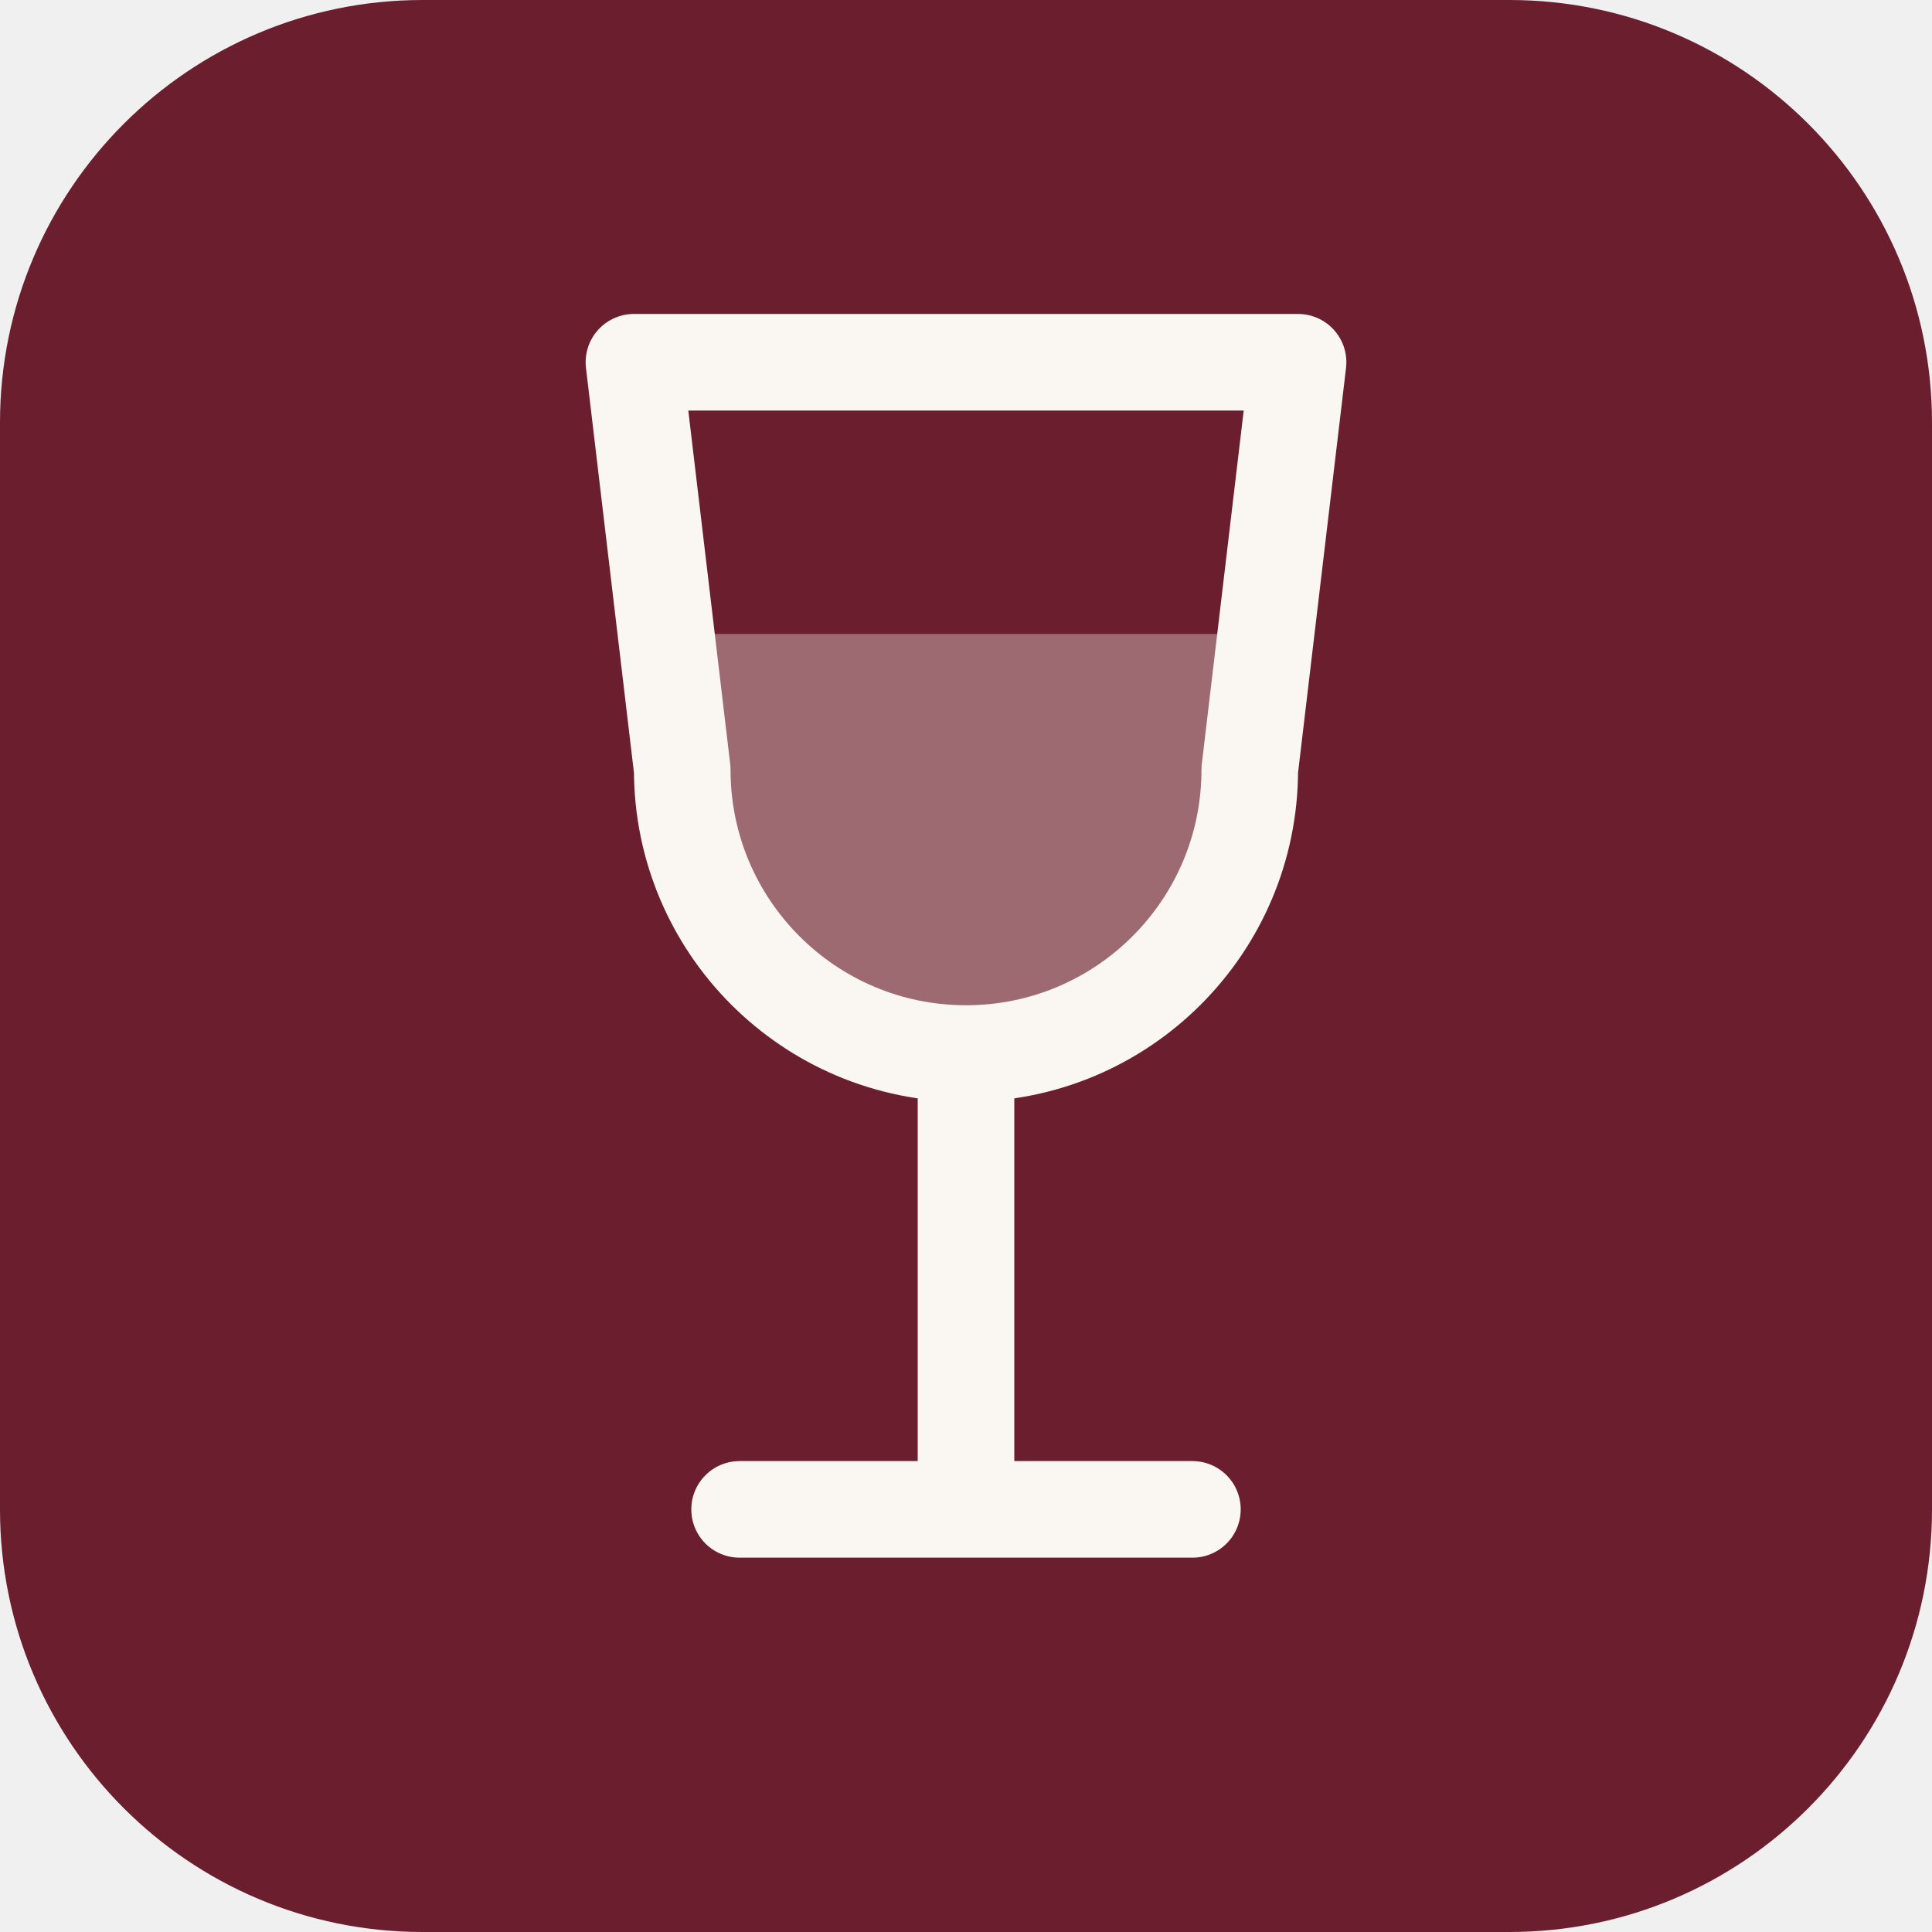
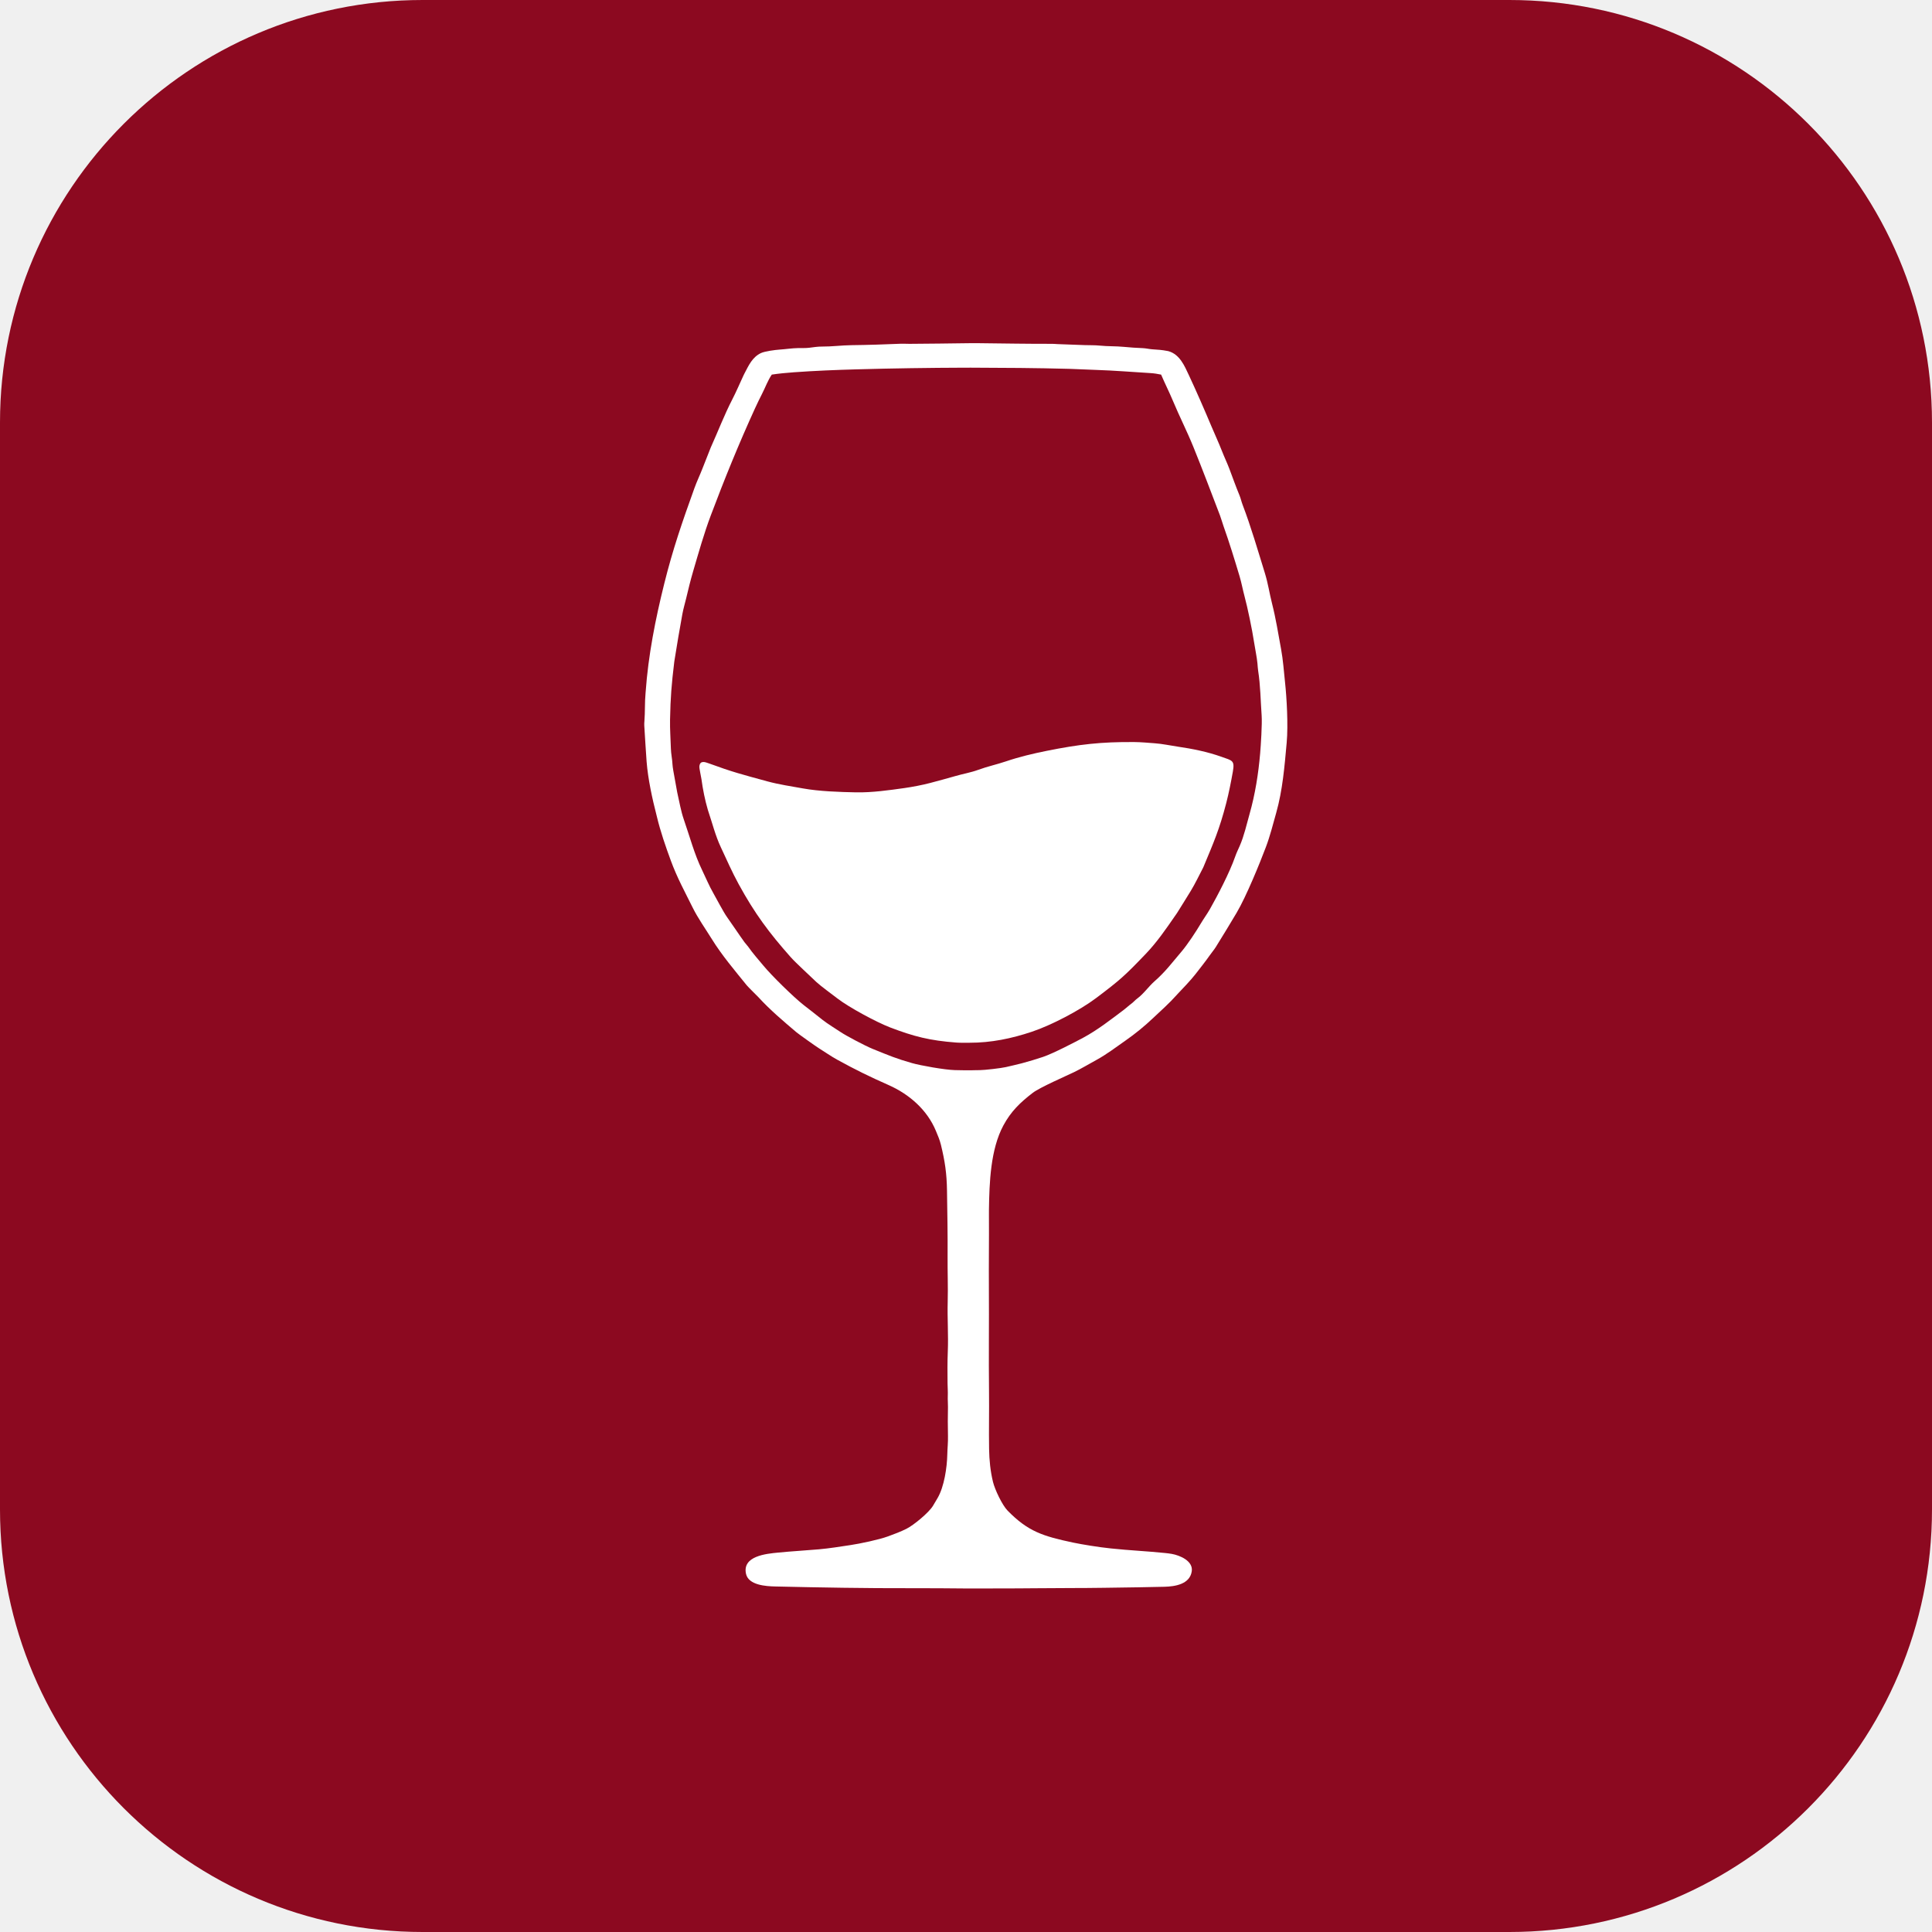
<svg xmlns="http://www.w3.org/2000/svg" viewBox="0 0 64 64">
-   <rect width="64" height="64" rx="14" fill="#6B1E2E" />
-   <g fill="none" stroke="#FAF7F2" stroke-width="3.2" stroke-linecap="round" stroke-linejoin="round">
-     <path d="M21 12h22l-1.6 13.5a9.4 9.4 0 0 1-18.8 0z" />
-     <path d="M32 35v15M24.5 50h15" />
-   </g>
-   <path d="M22.6 21h18.8l-.5 4.5a8.9 8.9 0 0 1-17.8 0z" fill="#FAF7F2" opacity=".35" />
+   <rect width="64" height="64" rx="14" fill="#8C0920" />
+   <svg x="20.85" y="10.88" width="22.30" height="42.24" viewBox="314 295 453 858" fill="#FFFFFF">
+     <path d="M549.75,304.902C566.001,305.07 582.248,305.378 598.5,305.327C599.669,305.324 600.833,305.458 602,305.51C608.166,305.786 614.332,305.977 620.5,306.191C623.836,306.307 627.181,306.174 630.5,306.521C635.907,307.087 641.374,306.83 646.749,307.369C651.049,307.799 655.192,308.054 659.499,308.234C661.597,308.323 663.656,308.846 665.75,309.003C670.031,309.323 671.829,309.325 676.249,310.167C676.253,310.168 676.805,310.293 676.808,310.294C684.324,312.443 687.525,320.091 690.518,326.504C695.792,337.803 700.768,349.229 705.605,360.723C707.976,366.358 710.579,371.912 712.799,377.611C714.356,381.609 716.233,385.494 717.746,389.492C719.992,395.429 722.082,401.382 724.526,407.248C725.37,409.274 725.805,411.446 726.588,413.497C732.337,428.559 736.815,444.108 741.585,459.496C743.793,466.62 744.672,473.135 746.423,479.998C749.012,490.146 750.633,500.47 752.527,510.749C753.897,518.183 754.39,525.733 755.202,533.249C756.292,543.352 757.384,561.754 756.295,573.748C754.855,589.621 753.575,605.622 749.242,620.961C747.068,628.656 745.143,636.44 742.32,643.922C738.195,654.852 729.199,677.025 722.558,688.278C718.028,695.955 713.355,703.541 708.669,711.123C707.501,713.011 706.035,714.696 704.756,716.51C701.606,720.984 698.278,725.165 694.922,729.481C691.577,733.782 686.389,739.106 682.966,742.741C682.963,742.744 682.151,743.636 682.149,743.639C677.219,749.167 671.838,753.889 666.474,758.969C660.611,764.523 654.453,769.555 647.821,774.185C641.461,778.626 635.123,783.473 628.306,787.194C623.205,789.979 618.229,792.995 613,795.529C608.637,797.644 590.187,805.685 585.396,809.368C576.93,815.878 570.735,821.845 565.652,831.297C556.938,847.503 556.211,869.969 555.942,888C555.922,889.333 555.928,890.667 555.937,892C556.053,908.169 555.786,924.333 555.9,940.5C556.065,963.912 555.722,987.34 555.993,1010.75C556.141,1023.5 555.825,1036.26 556.039,1049C556.165,1056.47 556.892,1063.96 558.677,1071.22C559.93,1076.31 564.789,1086.7 568.505,1090.5C582.221,1104.51 592.15,1107.68 612.746,1112.03C618.572,1113.26 630.144,1115.14 637.249,1115.85C637.253,1115.85 638.246,1115.96 638.25,1115.96C650.316,1117.25 662.431,1117.77 674.502,1119.02C676.036,1119.17 677.459,1119.35 679,1119.62C684.326,1120.56 693.404,1124.3 692.426,1131.25C691.19,1140.03 681.184,1141.56 674,1141.73C668.085,1141.87 662.165,1142.01 656.25,1142.09C641.015,1142.31 625.735,1142.6 610.5,1142.59C594.75,1142.58 578.996,1142.88 563.25,1142.84C556.088,1142.82 548.908,1142.94 541.75,1142.88C529.009,1142.76 516.241,1142.66 503.5,1142.69C473.02,1142.77 442.47,1142.23 412,1141.53C405.997,1141.39 394.116,1140.71 392.457,1133C389.875,1121 406.088,1119.51 414.05,1118.73C423.186,1117.82 432.354,1117.34 441.5,1116.53C448.623,1115.9 455.684,1114.73 462.756,1113.68C469.243,1112.71 481.918,1110.05 487.957,1107.84C492.172,1106.3 496.386,1104.74 500.402,1102.73C505.292,1100.29 515.354,1091.97 518.208,1087.37C519.303,1085.6 520.339,1083.79 521.39,1082C525.841,1074.39 527.732,1061.4 527.912,1052.75C527.998,1048.6 528.476,1044.39 528.371,1040.25C528.206,1033.74 528.235,1027.26 528.362,1020.75C528.409,1018.34 528.135,1015.92 528.24,1013.51C528.37,1010.54 528.116,1007.7 528.086,1004.75C528.015,997.701 527.957,990.55 528.249,983.505C528.712,972.333 527.883,961.159 528.186,950C528.46,939.906 528.04,929.842 528.114,919.75C528.223,904.9 527.932,890.094 527.717,875.25C527.548,863.567 526.337,855.435 523.609,844.248C522.797,840.918 521.517,838.016 520.211,834.878C514.331,820.749 502.288,810.274 488.473,804.144C475.204,798.256 466.514,794.019 453.753,787.005C449.55,784.694 445.643,781.892 441.562,779.371C439.304,777.976 427.815,769.788 426.419,768.604C417.5,761.043 408.541,753.483 400.667,744.839C400.332,744.472 393.921,738.178 392.966,736.996C384.765,726.844 376.27,716.879 369.398,705.783C365.033,698.736 360.146,691.941 356.469,684.496C351.252,673.93 346.147,664.694 341.932,653.249C338.373,643.585 334.879,633.53 332.49,623.502C332.489,623.498 332.313,622.793 332.312,622.789C329.397,611.533 326.486,598.122 325.574,586.499C324.939,578.421 324.558,570.334 324.009,562.25C323.942,561.251 324.016,560.248 324.096,559.25C324.605,552.928 324.261,546.563 324.871,540.25C324.871,540.246 324.934,539.503 324.934,539.499C326.681,514.916 331.484,490.665 337.437,466.75C343.251,443.391 349.518,425.301 357.756,402.423C359.378,397.917 361.47,393.599 363.198,389.131C365.006,384.456 366.837,379.795 368.715,375.147C368.717,375.144 368.994,374.507 368.995,374.504C373.677,364.132 378.004,352.833 383.197,342.803C385.98,337.429 388.278,331.893 390.847,326.426C390.848,326.422 391.563,325.003 391.565,325C394.358,319.64 396.811,314.241 402.508,311.547C405.103,310.321 412.138,309.398 415,309.21C419.183,308.936 423.309,308.258 427.5,308.187C430.002,308.144 432.515,308.265 434.999,307.971C437.829,307.635 440.65,307.148 443.5,307.171C450.202,307.225 456.819,306.302 463.5,306.229C474.522,306.11 485.486,305.731 496.5,305.269C498.499,305.185 500.499,305.352 502.5,305.334C509.165,305.277 515.833,305.175 522.5,305.154C531.572,305.124 540.682,304.808 549.75,304.902ZM671.792,326.036C669.469,325.544 667.12,325.169 664.751,325.027C652.493,324.295 640.288,323.268 628.001,322.877C622.418,322.7 616.832,322.427 611.25,322.208C611.246,322.208 609.754,322.159 609.75,322.159C587.839,321.559 565.919,321.437 544,321.371C543.996,321.371 540.004,321.372 540,321.372C515.579,321.453 491.162,321.815 466.75,322.5C452.739,322.892 438.731,323.454 424.75,324.463C419.933,324.811 414.358,325.328 409.816,326.033C407.121,329.958 405.488,334.623 403.312,338.865C401.65,342.105 400.03,345.442 398.514,348.755C387.707,372.384 377.918,396.458 368.768,420.777C364.146,433.06 360.551,445.911 356.851,458.499C355.075,464.54 353.601,470.645 352.148,476.761C351.316,480.261 350.26,483.712 349.624,487.252C347.771,497.571 345.96,507.891 344.347,518.25C344.347,518.253 344.165,519.499 344.164,519.503C342.359,534.486 341.648,543.006 341.344,558.25C341.214,564.767 341.736,571.245 341.912,577.75C342.007,581.26 342.827,584.71 342.979,588.249C343.063,590.191 343.905,594.724 344.299,596.789C344.948,600.19 345.548,603.589 346.143,606.994C346.144,606.997 346.257,607.546 346.257,607.55C347.653,613.553 348.614,619.678 350.644,625.498C354.532,636.646 357.698,648.758 362.925,659.493C365.443,664.663 367.607,670.014 370.479,674.995C372.479,678.464 377.174,687.559 379.708,691.106C383.695,696.688 387.43,702.435 391.446,707.997C392.205,709.049 393.17,709.94 393.912,711.005C397.071,715.539 400.77,719.644 404.294,723.902C409.613,730.329 424.155,744.682 431.24,750.254C435.531,753.629 439.875,756.921 444.114,760.36C446.84,762.571 453.907,766.953 456.031,768.391C459.778,770.929 472.643,777.735 477.679,779.773C489.274,784.465 493.339,786.244 504.274,789.364C509.917,790.974 526.144,793.879 532.999,794.057C537.879,794.183 542.61,794.269 547.5,794.096C548.25,794.07 549,794.069 549.75,794.074C552.752,794.092 564.395,792.736 567.248,792.043C570.849,791.168 574.425,790.449 578,789.485C582.809,788.188 587.576,786.77 592.298,785.188C599.117,782.904 614.338,774.957 619.329,772.284C629.057,767.073 638.301,759.809 646.894,753.34C648.573,752.076 649.974,750.666 651.697,749.427C653.132,748.395 654.224,747 655.698,745.919C660.16,742.647 663.274,737.871 667.431,734.222C674.74,727.807 678.945,722.006 685.411,714.441C689.585,709.557 695.369,700.717 698.452,695.504C700.433,692.154 702.76,689.022 704.679,685.637C709.627,676.905 717.85,661.294 721.671,650.291C722.487,647.943 723.711,645.422 724.707,643.146C727.65,636.426 729.32,628.767 731.318,621.712C735.094,608.38 737.281,594.542 738.454,580.75C738.897,575.544 739.85,561.132 739.449,555.5C738.729,545.405 738.654,535.269 737.081,525.246C736.837,523.693 736.78,522.069 736.633,520.499C736.218,516.071 735.1,511.029 734.416,506.502C733.036,497.371 729.929,482.613 727.936,475.243C726.727,470.768 725.929,466.19 724.601,461.749C721.2,450.37 717.702,439.016 713.729,427.821C712.901,425.488 712.284,423.082 711.4,420.769C705.528,405.392 699.704,390.006 693.528,374.75C689.269,364.231 684.084,354.115 679.722,343.639C677.248,337.698 674.31,331.96 671.792,326.036Z" />
+     <path d="M653.75,573.302C658.341,573.339 662.919,573.789 667.499,574.117C672.704,574.49 677.852,575.633 683.001,576.385C692.871,577.828 702.952,579.838 712.365,583.202C719.666,585.811 721.442,585.528 720.064,593.251C718.791,600.378 717.403,607.482 715.589,614.491C711.042,632.063 707.159,640.863 700.348,657.205C700.207,657.545 700.048,657.878 699.877,658.204C697.225,663.274 694.782,668.464 691.817,673.358C688.816,678.311 685.704,683.188 682.659,688.114C682.398,688.535 682.115,688.942 681.827,689.345C681.825,689.348 681.223,690.199 681.221,690.202C675.107,699.068 668.973,707.988 661.529,715.77C647.436,730.502 644.123,733.474 628.048,745.577C616.939,753.94 597.848,763.881 584.866,768.226C571.137,772.822 557.433,775.671 542.75,775.646C539.872,775.642 536.866,775.737 534,775.521C516.06,774.172 505.452,771.445 489.501,765.363C480.399,761.892 461.715,751.812 454.045,745.895C450.624,743.255 442.843,737.586 439.829,734.797C439.826,734.795 439.518,734.5 439.516,734.497C435.285,730.37 426.079,722.045 422.49,717.994C408.069,701.717 398.381,688.789 387.566,668.999C382.992,660.63 379.495,652.571 375.477,643.999C371.805,636.165 369.743,627.692 366.967,619.497C366.966,619.494 366.775,618.902 366.774,618.898C364.824,612.265 363.405,605.105 362.477,598.256C362.231,596.441 360.972,591.136 361.085,589.747C361.429,585.485 364.823,586.678 367.491,587.657C383.414,593.502 389.683,595.07 406.859,599.756C414.696,601.894 422.759,603.052 430.752,604.499C441.679,606.477 455.516,606.934 466.5,607.147C477.298,607.357 488.839,605.697 499.169,604.243C504.099,603.549 511.516,602.155 516.457,600.816C521.994,599.316 527.612,597.87 533.117,596.25C538.201,594.754 543.835,593.805 548.755,591.989C554.879,589.729 561.238,588.387 567.399,586.296C576.266,583.287 585.508,581.091 594.665,579.249C616.584,574.839 631.321,573.125 653.75,573.302Z" />
+   </svg>
</svg>
